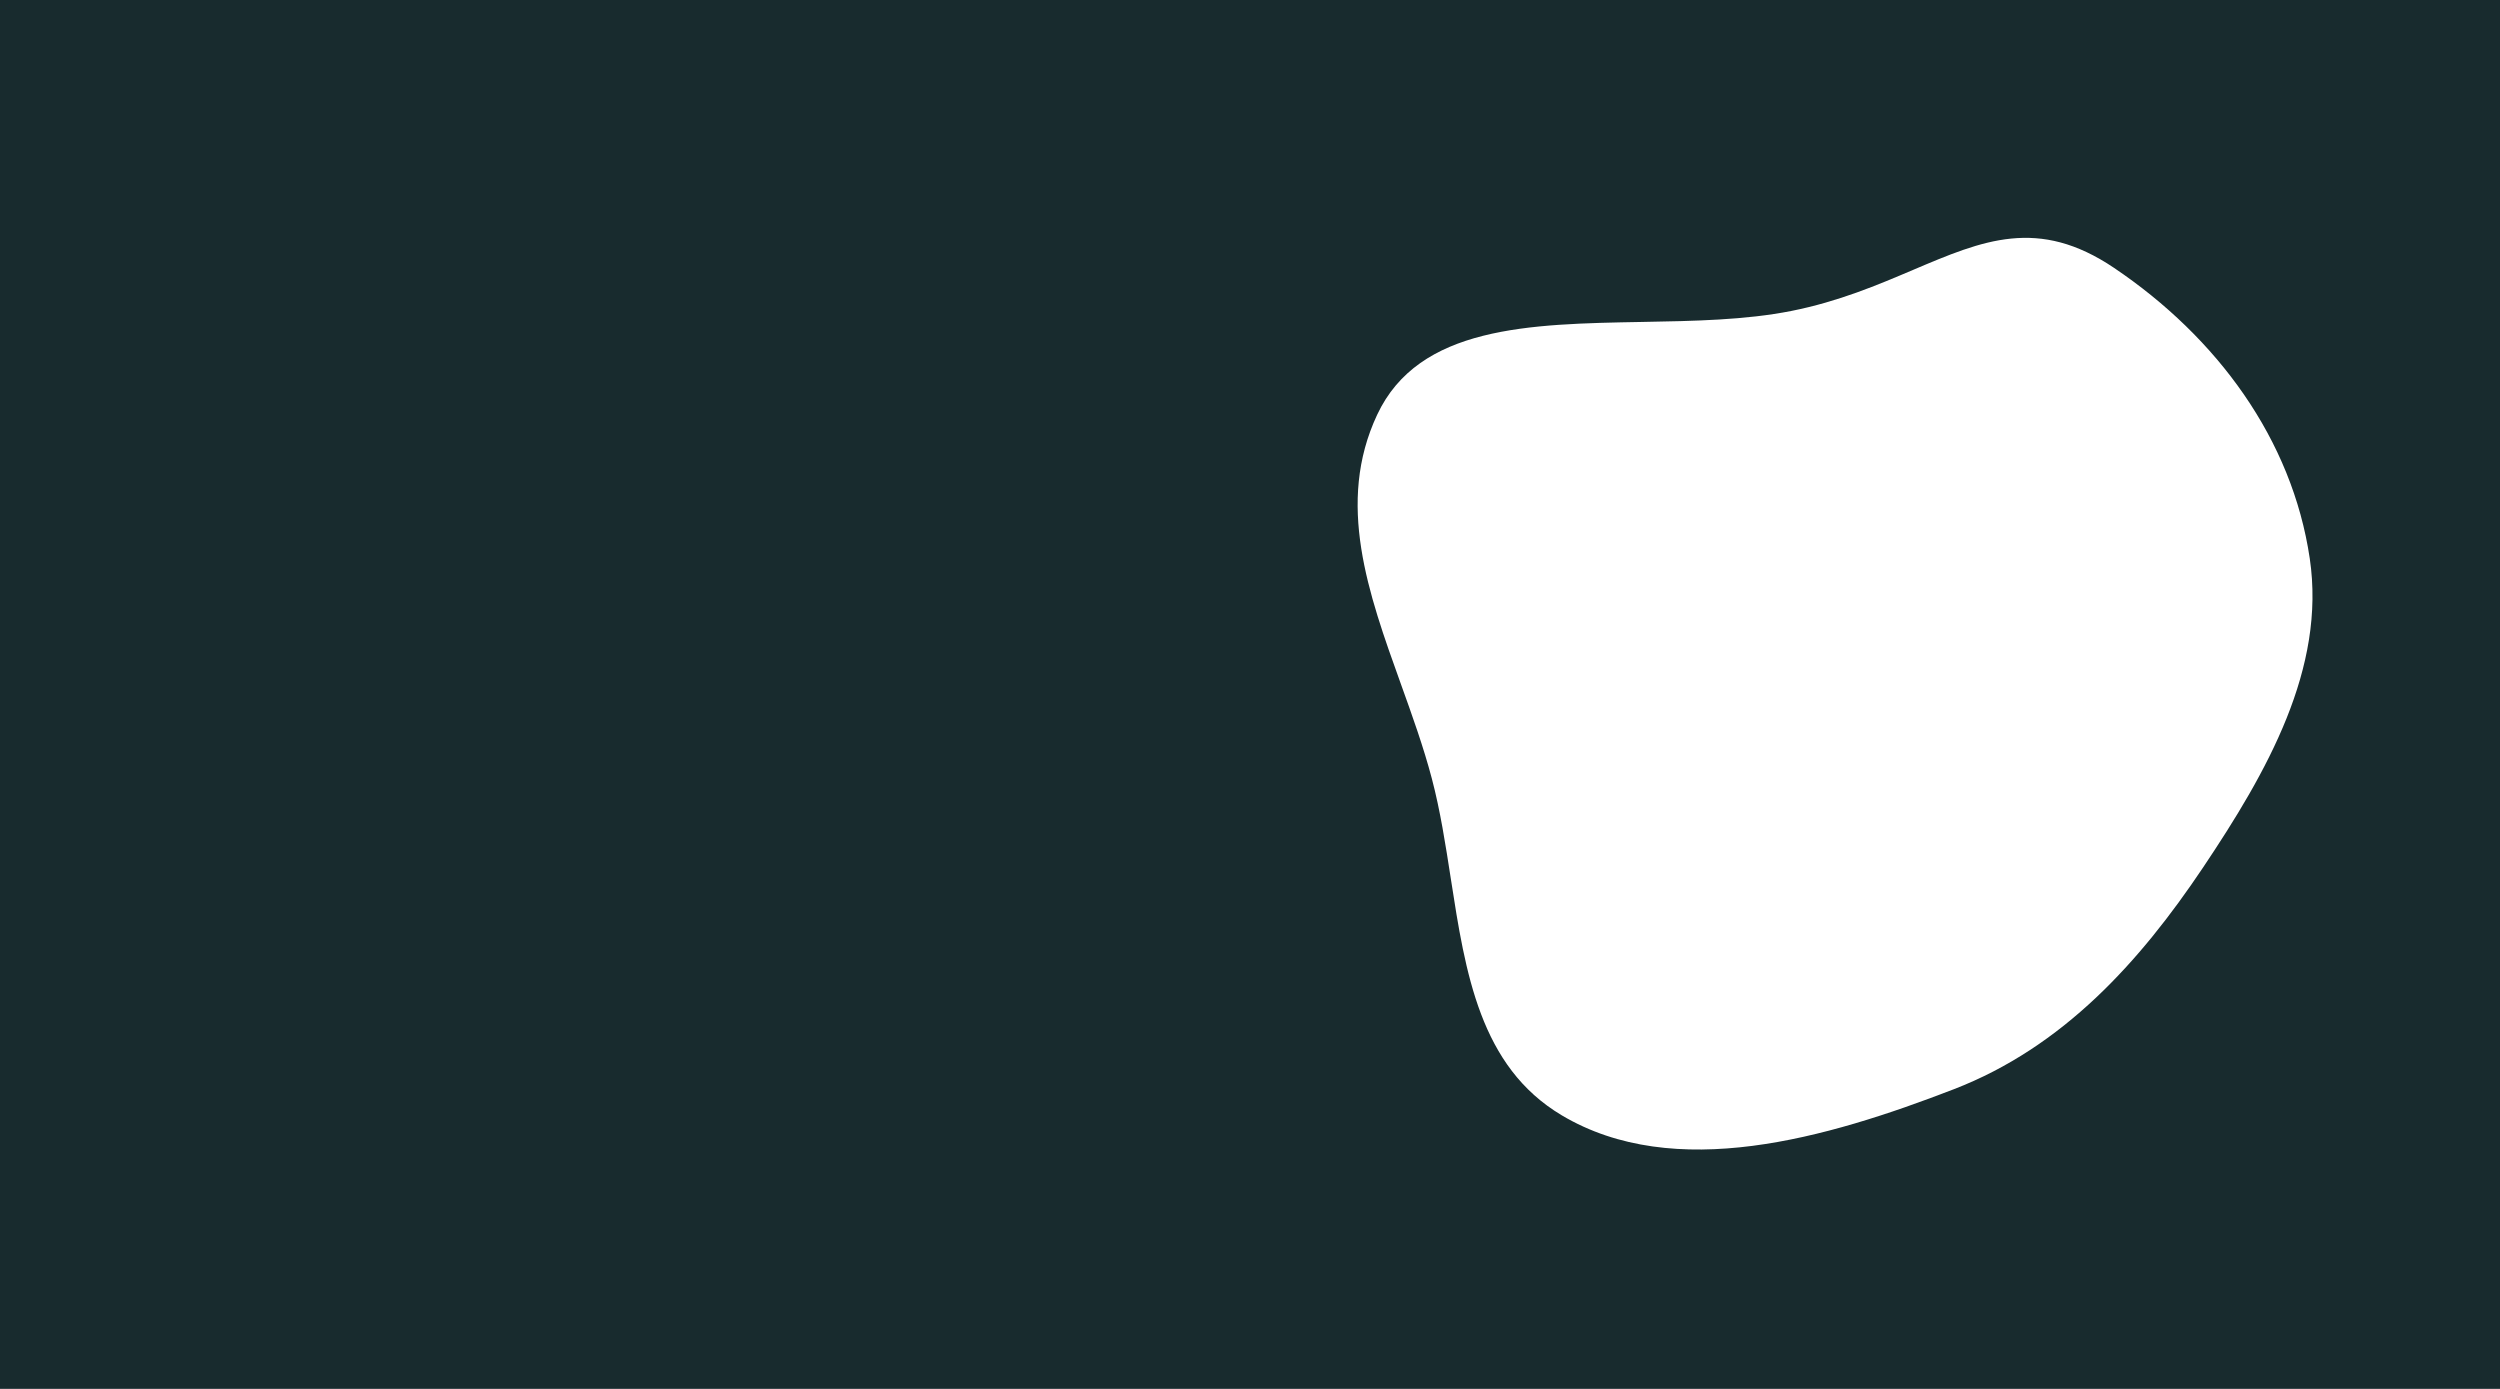
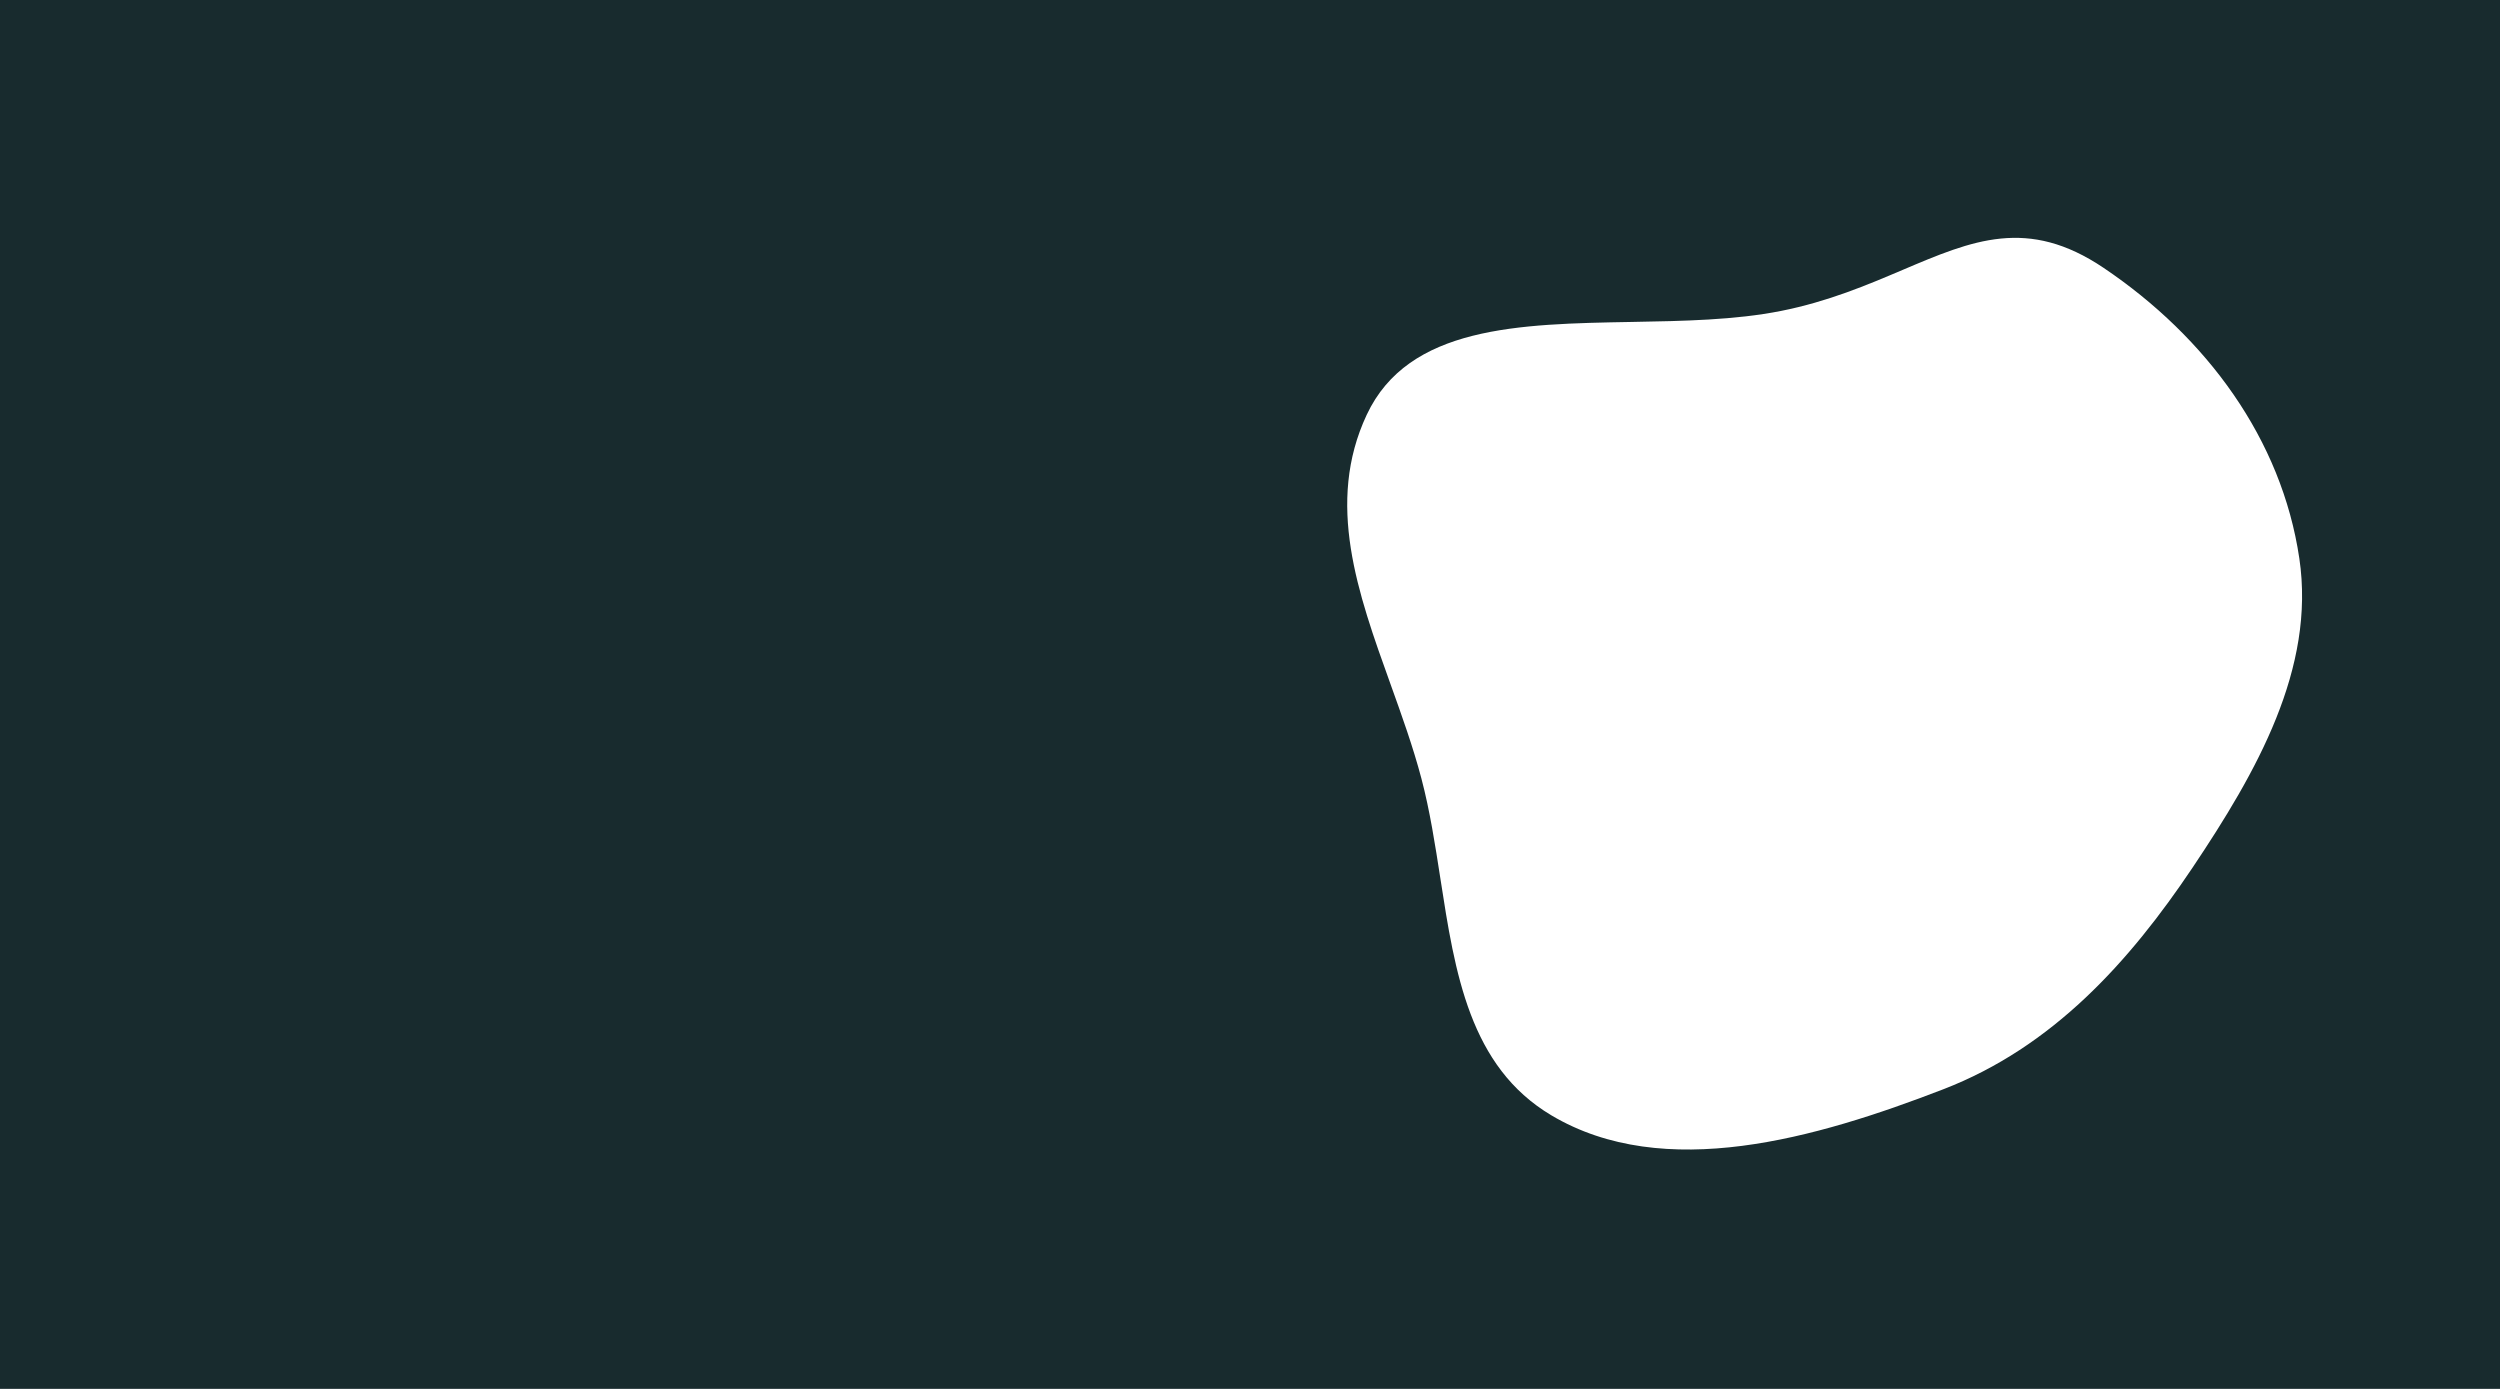
<svg xmlns="http://www.w3.org/2000/svg" width="1440" height="800" viewBox="0 0 1440 800" fill="none">
-   <path fill-rule="evenodd" clip-rule="evenodd" d="M1440 0H0V800H1440V0ZM899.567 642.418C964.52 681.079 1052.11 655.703 1125.36 627.414C1188.46 603.042 1232.5 554.048 1268.9 499.773C1305.97 444.506 1339.79 384.925 1330.42 321.668C1320.26 253.042 1277.13 194.391 1217.75 154.336C1173.99 124.822 1142.19 138.345 1101.88 155.483C1081.58 164.116 1059.12 173.666 1031.89 179.094C1005.41 184.372 975.537 184.907 945.926 185.438C880.939 186.604 817.191 187.747 793.217 238.948C769.432 289.746 788.043 341.515 806.86 393.855C813.383 412.001 819.931 430.216 824.746 448.482C829.607 466.924 832.641 486.532 835.669 506.102C844.064 560.369 852.415 614.353 899.567 642.418Z" fill="#182B2E" />
+   <path fill-rule="evenodd" clip-rule="evenodd" d="M1440 0H0V800H1440V0ZM893.567 642.418C958.52 681.079 1046.11 655.703 1119.36 627.414C1182.46 603.042 1226.5 554.048 1262.9 499.773C1299.97 444.506 1333.79 384.925 1324.42 321.668C1314.26 253.042 1271.13 194.391 1211.75 154.336C1167.99 124.822 1136.19 138.345 1095.88 155.483C1075.58 164.116 1053.12 173.666 1025.89 179.094C999.406 184.372 969.537 184.907 939.926 185.438C874.939 186.604 811.191 187.747 787.217 238.948C763.432 289.746 782.043 341.515 800.86 393.855C807.383 412.001 813.931 430.216 818.746 448.482C823.607 466.924 826.641 486.532 829.669 506.102C838.064 560.369 846.415 614.353 893.567 642.418Z" fill="#182B2E" />
</svg>
